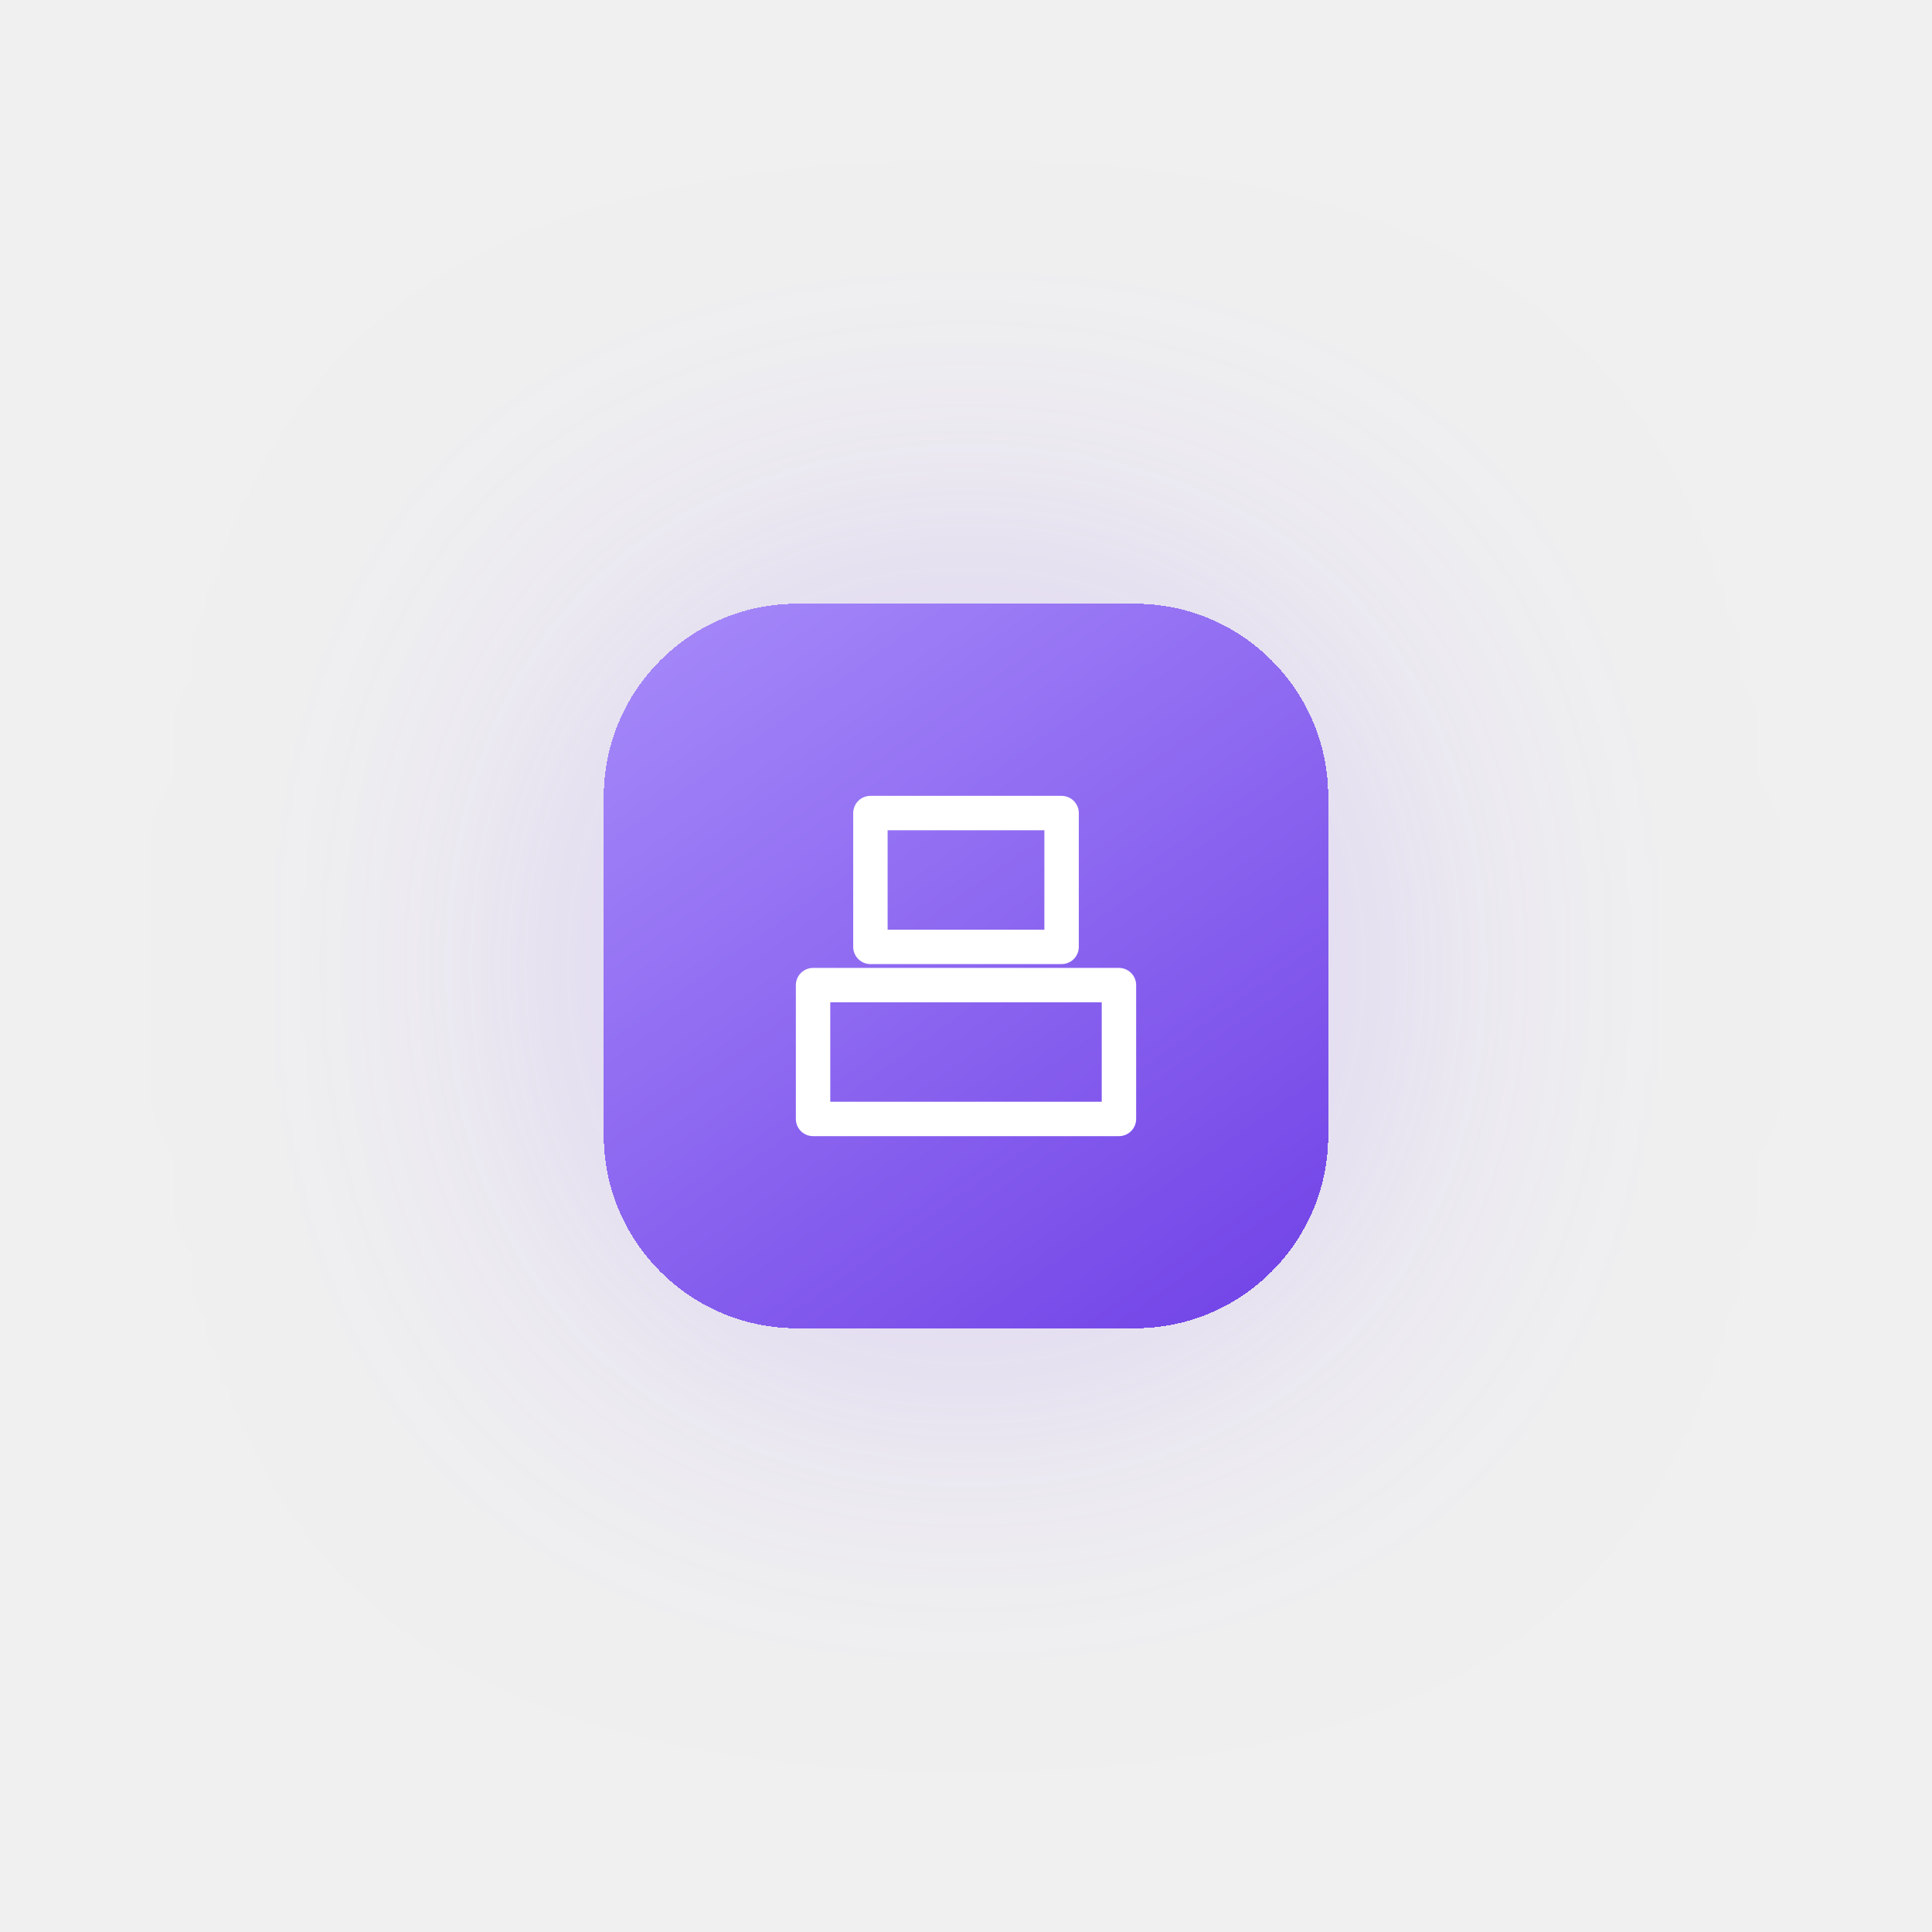
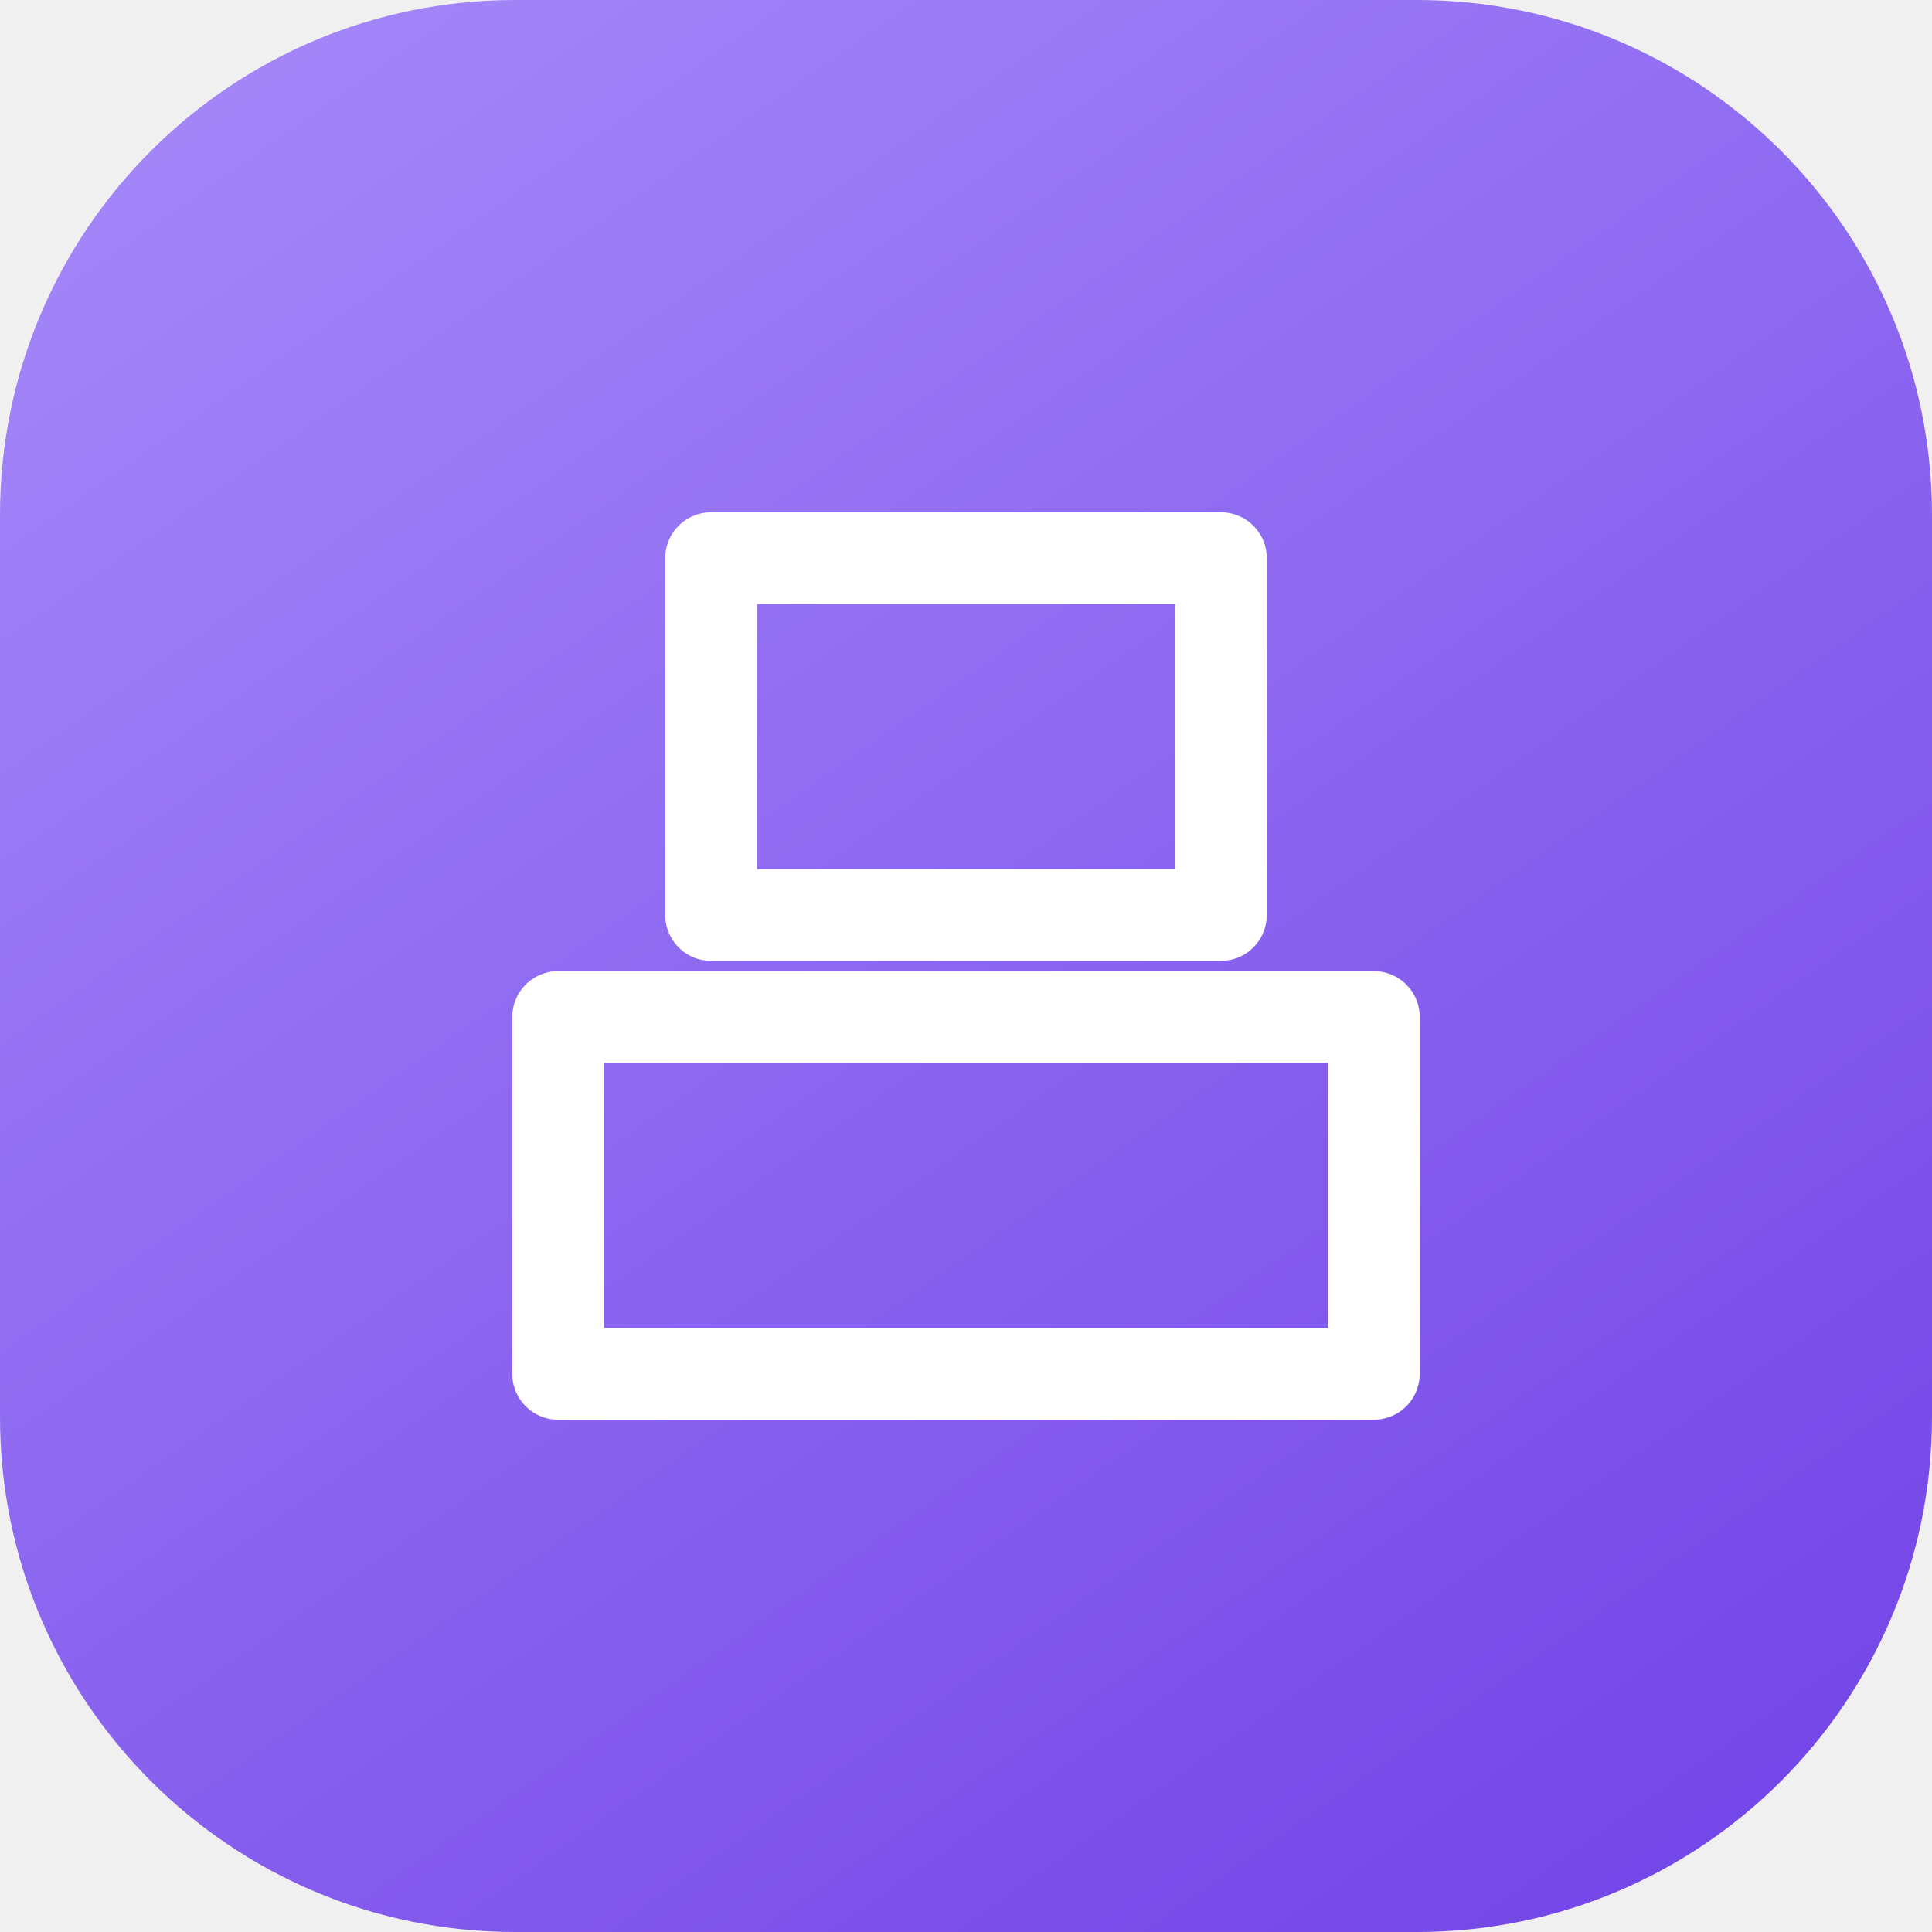
- <svg xmlns="http://www.w3.org/2000/svg" width="80" height="80" viewBox="0 0 80 80" fill="none">
-   <g filter="url(#filter0_d_2_209)">
-     <rect x="25" y="25" width="30" height="30" rx="8" fill="url(#paint0_linear_2_209)" shape-rendering="crispEdges" />
-     <path d="M36.042 33.667H43.958V39.208H36.042V33.667Z" stroke-width="1.425" stroke-linecap="round" stroke-linejoin="round" stroke="white" />
-     <path d="M33.667 40.792H46.333V46.333H33.667V40.792Z" stroke-width="1.425" stroke-linecap="round" stroke-linejoin="round" stroke="white" />
-   </g>
+ <svg xmlns="http://www.w3.org/2000/svg" width="30" height="30" viewBox="0 0 30 30" fill="none">
+   <rect width="30" height="30" rx="8" fill="url(#paint0_linear_2_209)" />
+   <path d="M11.042 8.667H18.958V14.208H11.042V8.667Z" stroke-width="1.425" stroke-linecap="round" stroke-linejoin="round" stroke="white" />
+   <path d="M8.667 15.792H21.333V21.333H8.667V15.792Z" stroke-width="1.425" stroke-linecap="round" stroke-linejoin="round" stroke="white" />
  <defs>
-     <filter id="filter0_d_2_209" x="0" y="0" width="80" height="80" filterUnits="userSpaceOnUse" color-interpolation-filters="sRGB">
-       <feFlood flood-opacity="0" result="BackgroundImageFix" />
-       <feColorMatrix in="SourceAlpha" type="matrix" values="0 0 0 0 0 0 0 0 0 0 0 0 0 0 0 0 0 0 127 0" result="hardAlpha" />
-       <feOffset />
-       <feGaussianBlur stdDeviation="12.5" />
-       <feComposite in2="hardAlpha" operator="out" />
-       <feColorMatrix type="matrix" values="0 0 0 0 0.545 0 0 0 0 0.361 0 0 0 0 0.965 0 0 0 0.267 0" />
-       <feBlend mode="normal" in2="BackgroundImageFix" result="effect1_dropShadow_2_209" />
-       <feBlend mode="normal" in="SourceGraphic" in2="effect1_dropShadow_2_209" result="shape" />
-     </filter>
-     <linearGradient id="paint0_linear_2_209" x1="28.017" y1="22.887" x2="51.983" y2="57.113" gradientUnits="userSpaceOnUse">
+     <linearGradient id="paint0_linear_2_209" x1="3.018" y1="-2.113" x2="26.983" y2="32.113" gradientUnits="userSpaceOnUse">
      <stop stop-color="#A78BFA" />
      <stop offset="1" stop-color="#7041E6" />
    </linearGradient>
  </defs>
</svg>
